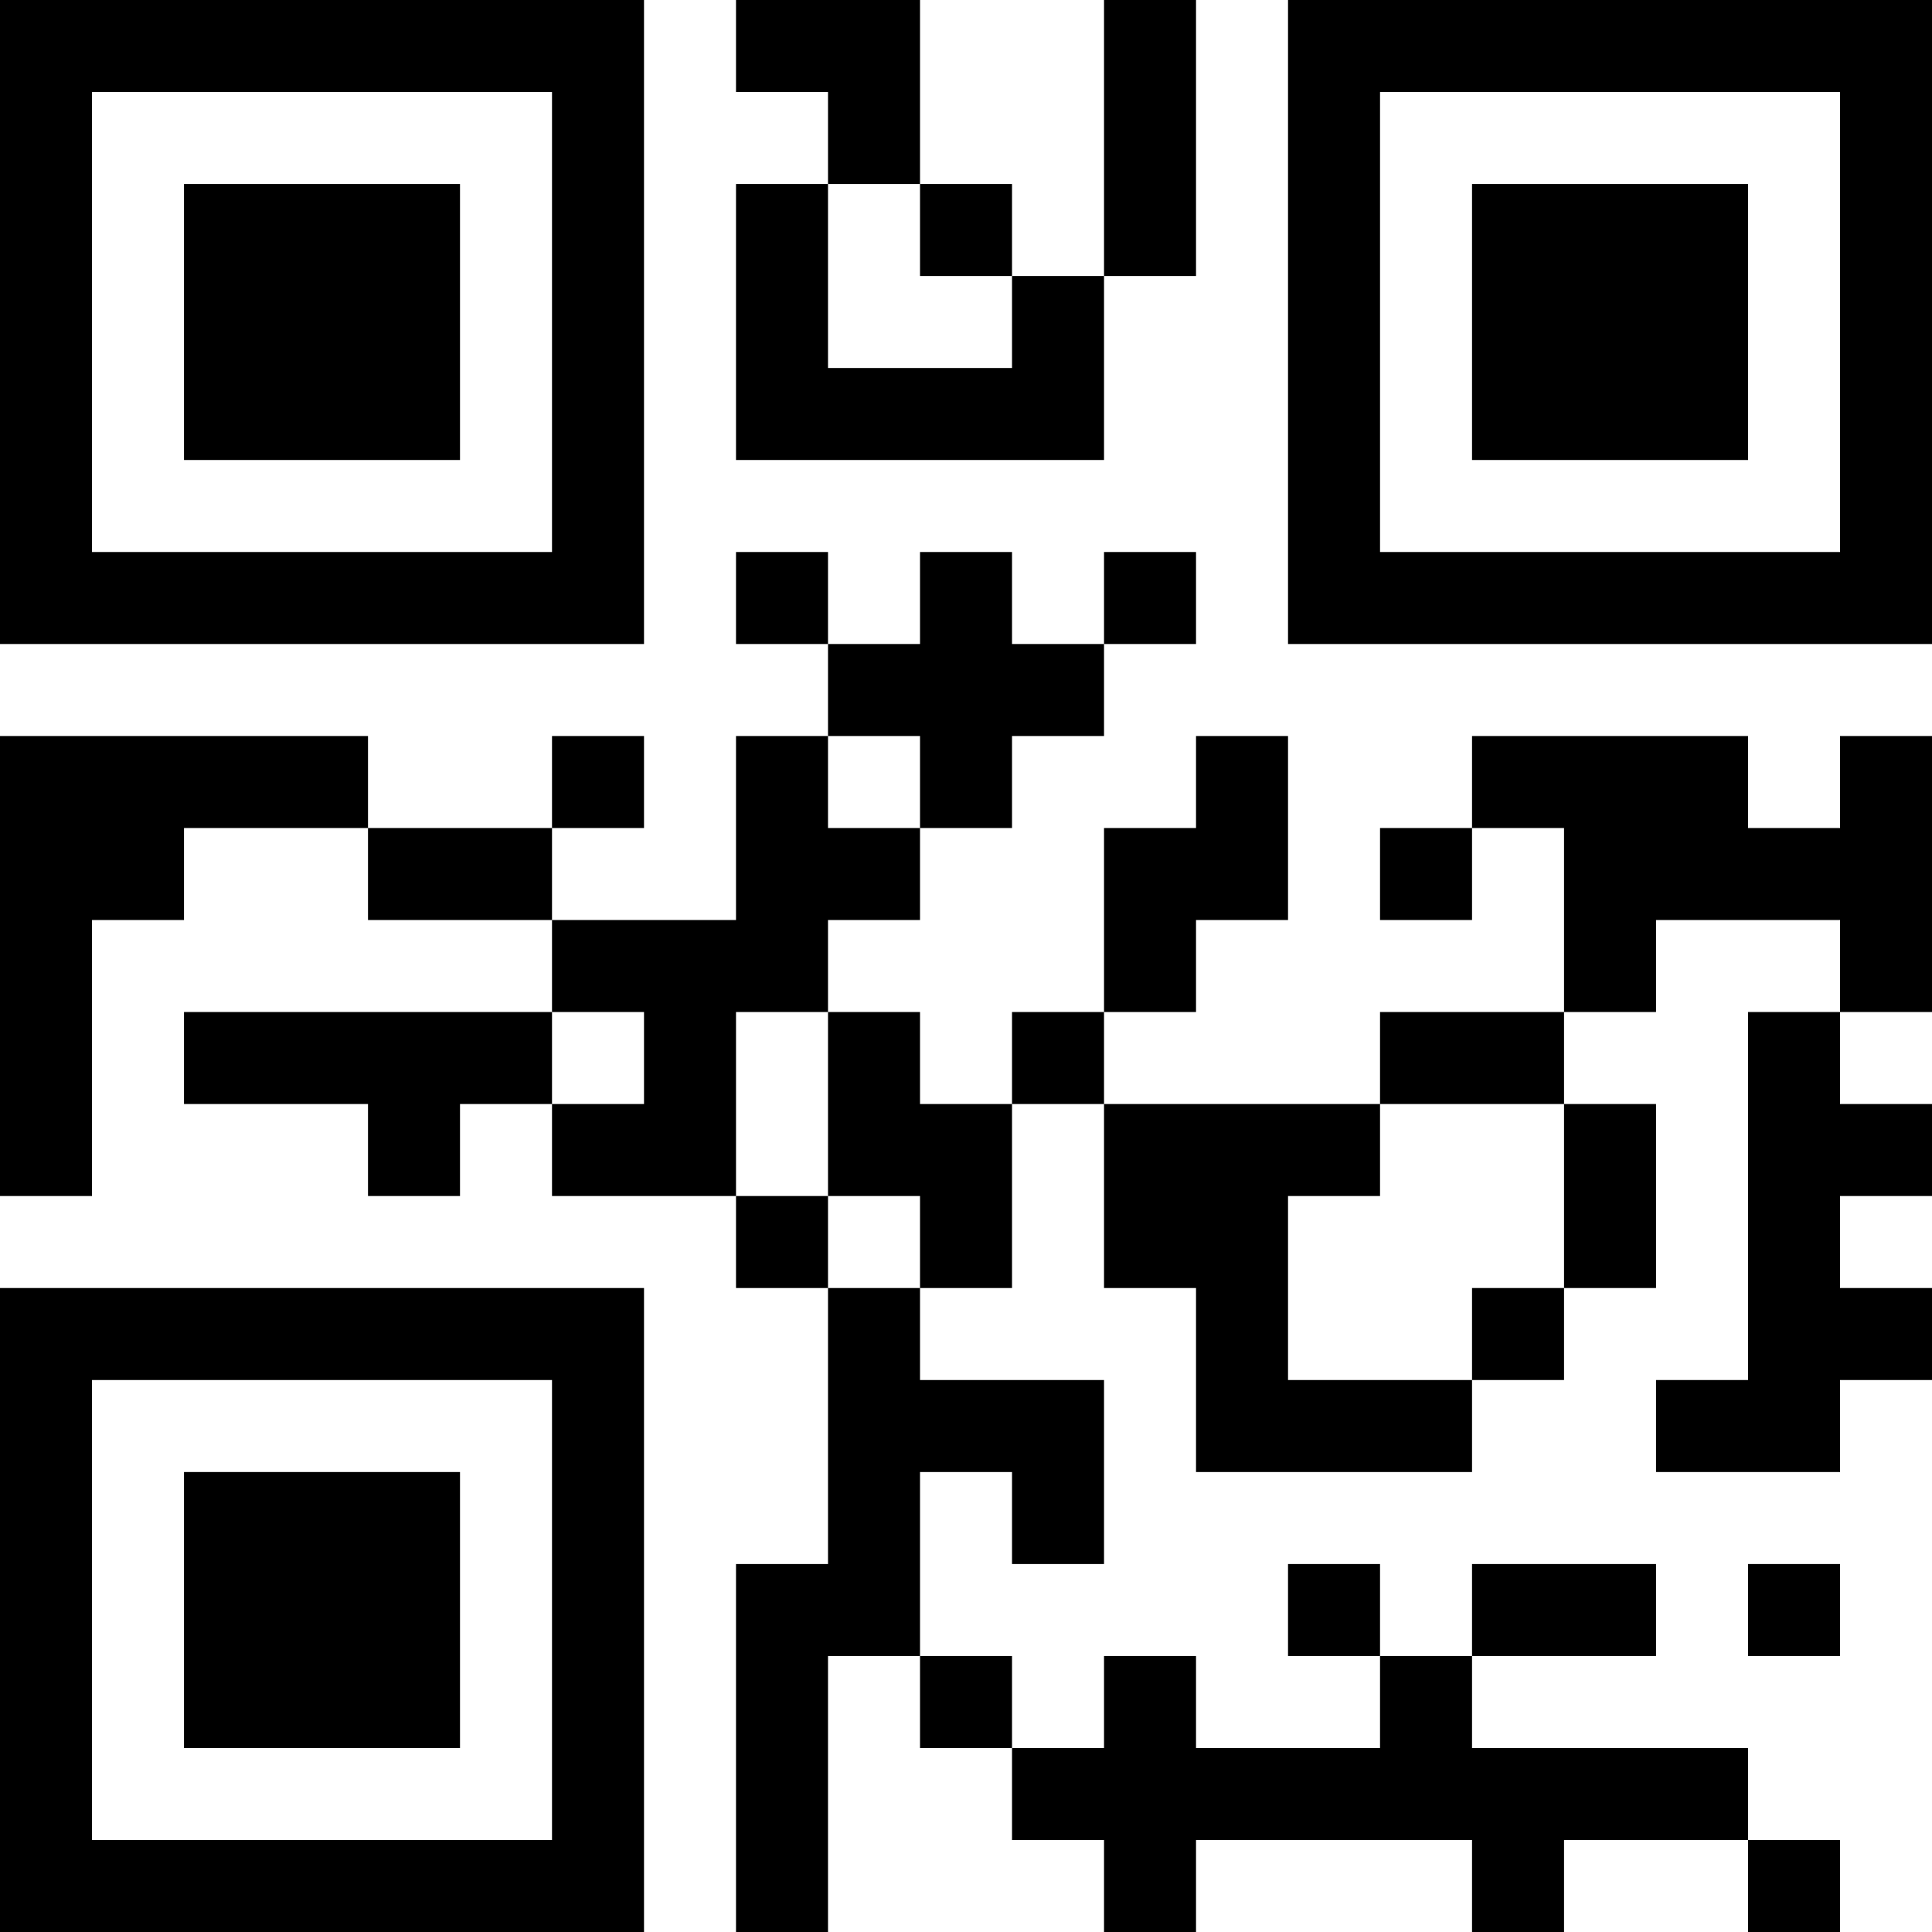
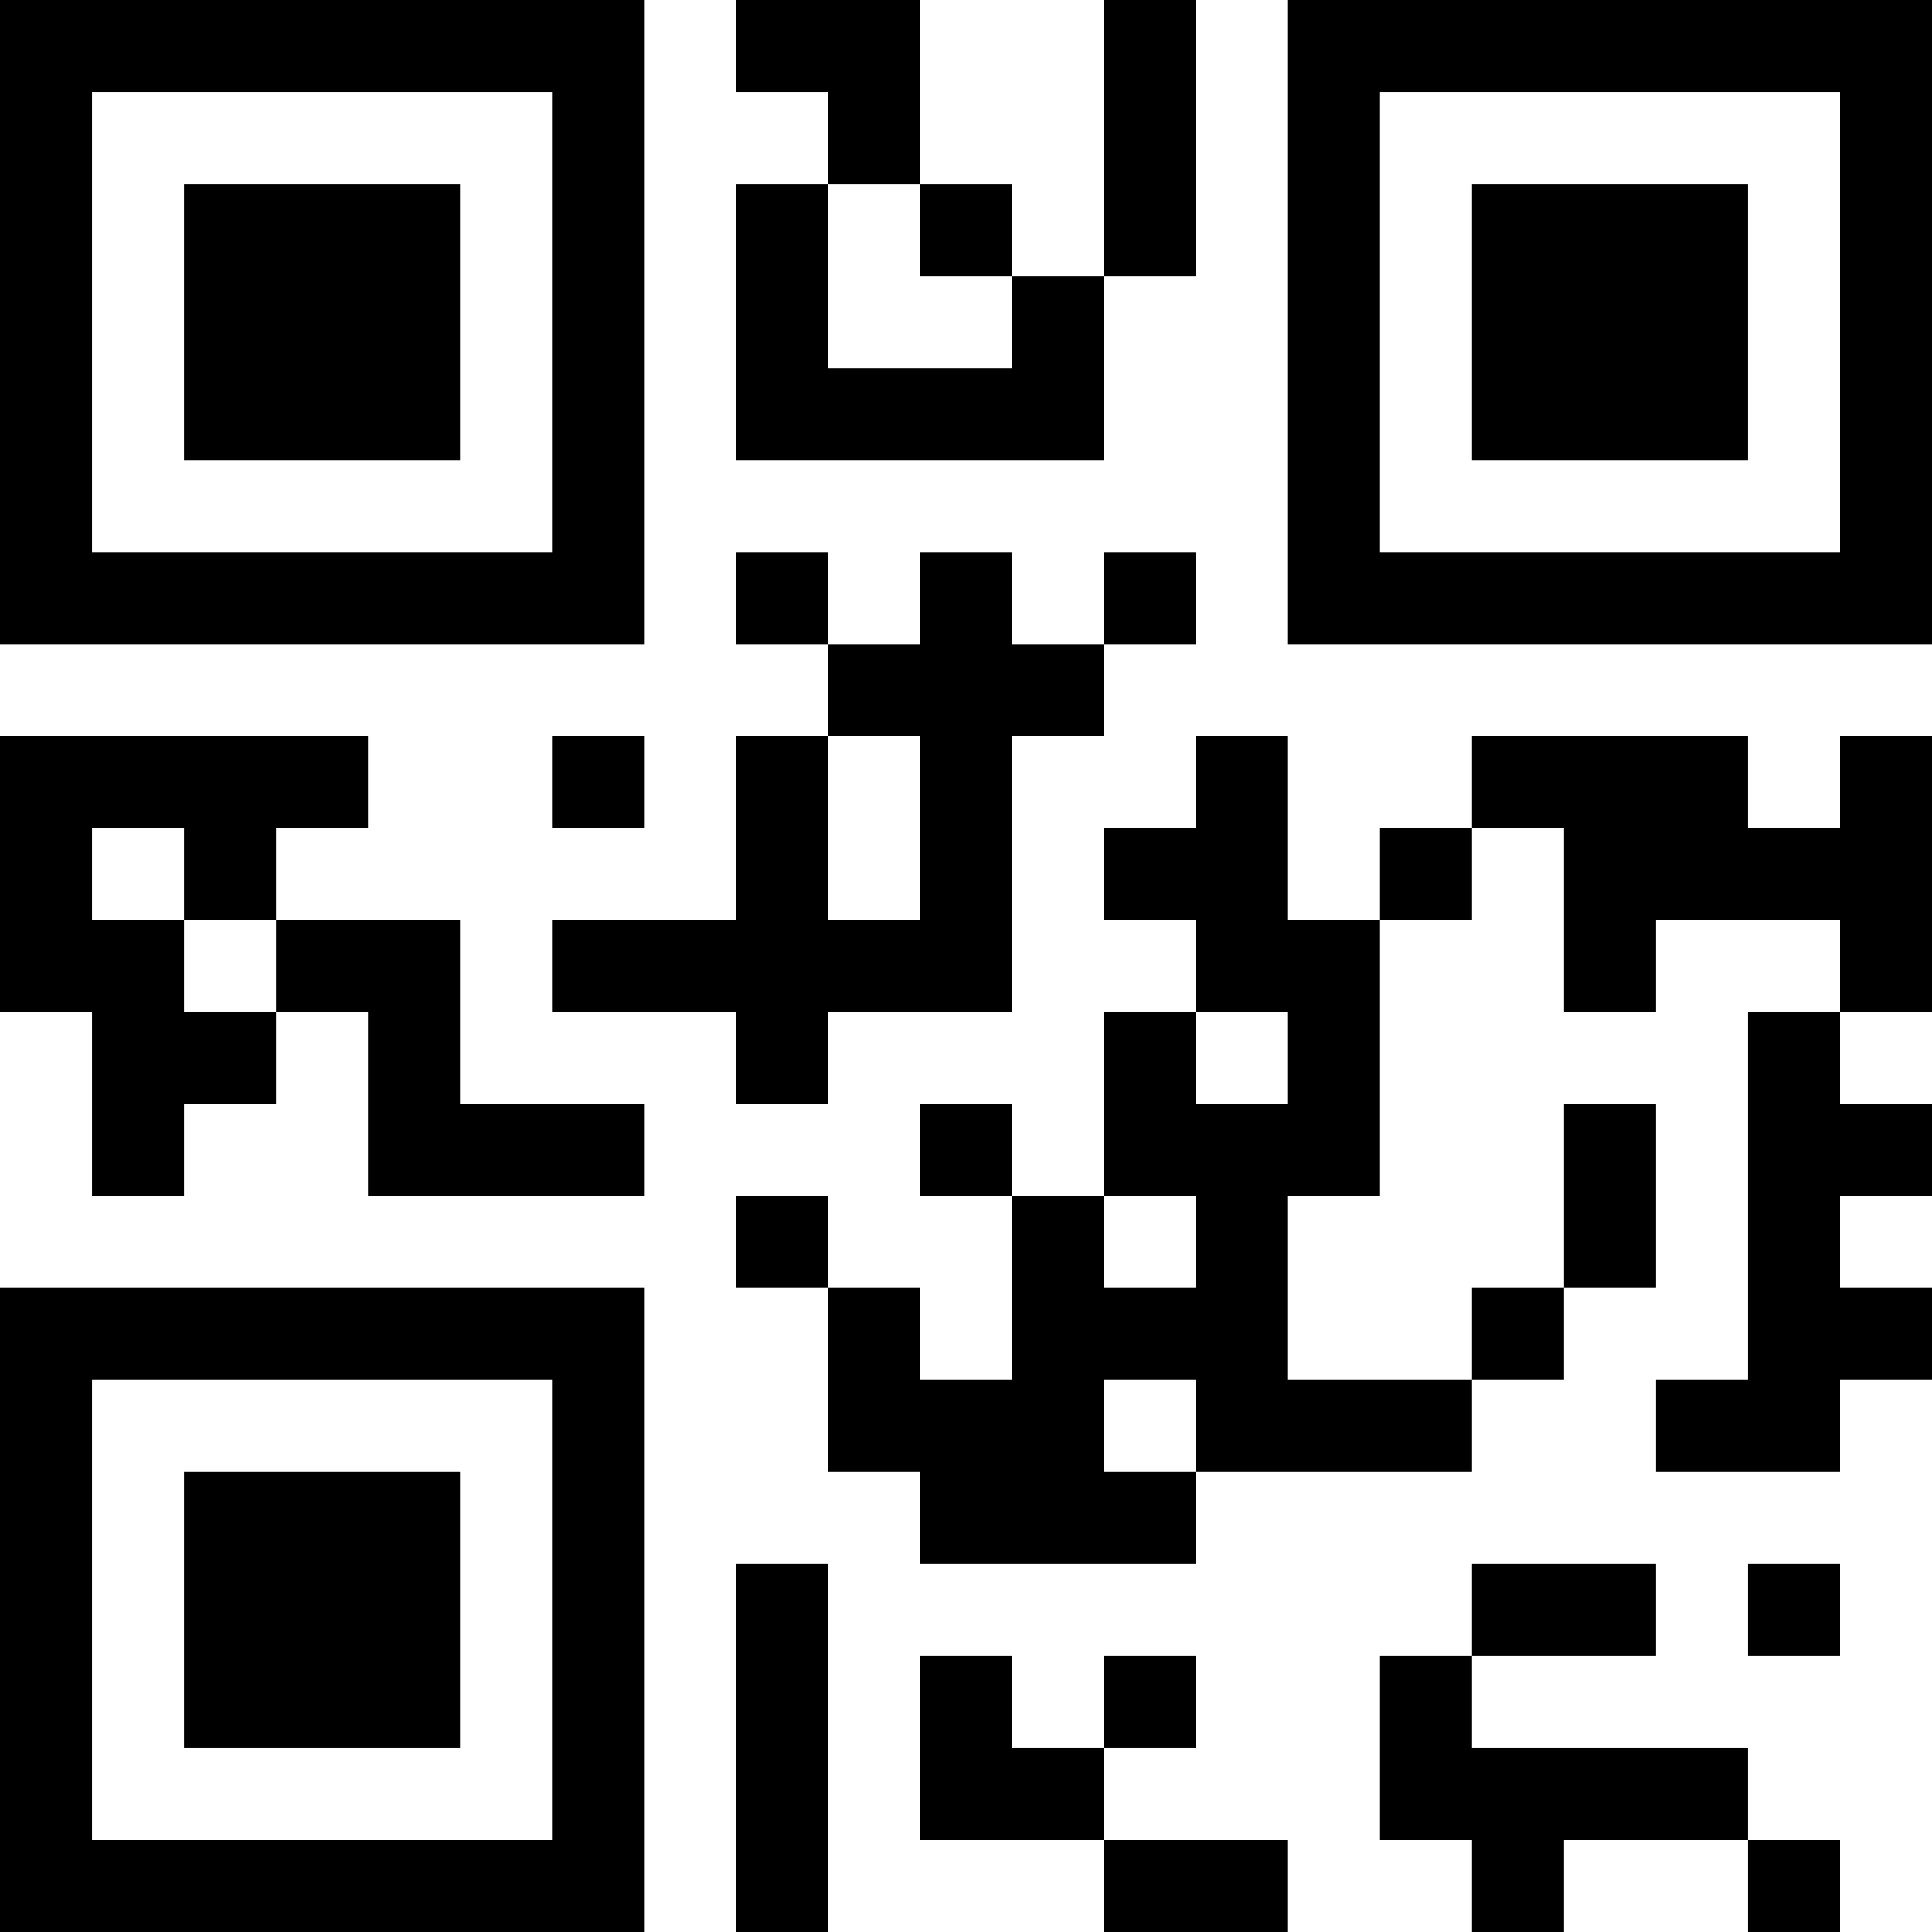
<svg xmlns="http://www.w3.org/2000/svg" version="1.1" width="200" height="200" viewBox="0 0 200 200">
  <rect x="0" y="0" width="200" height="200" fill="#ffffff" />
  <g transform="scale(9.524)">
    <g transform="translate(0,0)">
-       <path fill-rule="evenodd" d="M8 0L8 1L9 1L9 2L8 2L8 5L12 5L12 3L13 3L13 0L12 0L12 3L11 3L11 2L10 2L10 0ZM9 2L9 4L11 4L11 3L10 3L10 2ZM8 6L8 7L9 7L9 8L8 8L8 10L6 10L6 9L7 9L7 8L6 8L6 9L4 9L4 8L0 8L0 13L1 13L1 10L2 10L2 9L4 9L4 10L6 10L6 11L2 11L2 12L4 12L4 13L5 13L5 12L6 12L6 13L8 13L8 14L9 14L9 17L8 17L8 21L9 21L9 18L10 18L10 19L11 19L11 20L12 20L12 21L13 21L13 20L16 20L16 21L17 21L17 20L19 20L19 21L20 21L20 20L19 20L19 19L16 19L16 18L18 18L18 17L16 17L16 18L15 18L15 17L14 17L14 18L15 18L15 19L13 19L13 18L12 18L12 19L11 19L11 18L10 18L10 16L11 16L11 17L12 17L12 15L10 15L10 14L11 14L11 12L12 12L12 14L13 14L13 16L16 16L16 15L17 15L17 14L18 14L18 12L17 12L17 11L18 11L18 10L20 10L20 11L19 11L19 15L18 15L18 16L20 16L20 15L21 15L21 14L20 14L20 13L21 13L21 12L20 12L20 11L21 11L21 8L20 8L20 9L19 9L19 8L16 8L16 9L15 9L15 10L16 10L16 9L17 9L17 11L15 11L15 12L12 12L12 11L13 11L13 10L14 10L14 8L13 8L13 9L12 9L12 11L11 11L11 12L10 12L10 11L9 11L9 10L10 10L10 9L11 9L11 8L12 8L12 7L13 7L13 6L12 6L12 7L11 7L11 6L10 6L10 7L9 7L9 6ZM9 8L9 9L10 9L10 8ZM6 11L6 12L7 12L7 11ZM8 11L8 13L9 13L9 14L10 14L10 13L9 13L9 11ZM15 12L15 13L14 13L14 15L16 15L16 14L17 14L17 12ZM19 17L19 18L20 18L20 17ZM0 0L0 7L7 7L7 0ZM1 1L1 6L6 6L6 1ZM2 2L2 5L5 5L5 2ZM14 0L14 7L21 7L21 0ZM15 1L15 6L20 6L20 1ZM16 2L16 5L19 5L19 2ZM0 14L0 21L7 21L7 14ZM1 15L1 20L6 20L6 15ZM2 16L2 19L5 19L5 16Z" fill="#000000" />
+       <path fill-rule="evenodd" d="M8 0L8 1L9 1L9 2L8 2L8 5L12 5L12 3L13 3L13 0L12 0L12 3L11 3L11 2L10 2L10 0ZM9 2L9 4L11 4L11 3L10 3L10 2ZM8 6L8 7L9 7L9 8L8 8L8 10L6 10L6 11L8 11L8 12L9 12L9 11L11 11L11 8L12 8L12 7L13 7L13 6L12 6L12 7L11 7L11 6L10 6L10 7L9 7L9 6ZM0 8L0 11L1 11L1 13L2 13L2 12L3 12L3 11L4 11L4 13L7 13L7 12L5 12L5 10L3 10L3 9L4 9L4 8ZM6 8L6 9L7 9L7 8ZM9 8L9 10L10 10L10 8ZM13 8L13 9L12 9L12 10L13 10L13 11L12 11L12 13L11 13L11 12L10 12L10 13L11 13L11 15L10 15L10 14L9 14L9 13L8 13L8 14L9 14L9 16L10 16L10 17L13 17L13 16L16 16L16 15L17 15L17 14L18 14L18 12L17 12L17 14L16 14L16 15L14 15L14 13L15 13L15 10L16 10L16 9L17 9L17 11L18 11L18 10L20 10L20 11L19 11L19 15L18 15L18 16L20 16L20 15L21 15L21 14L20 14L20 13L21 13L21 12L20 12L20 11L21 11L21 8L20 8L20 9L19 9L19 8L16 8L16 9L15 9L15 10L14 10L14 8ZM1 9L1 10L2 10L2 11L3 11L3 10L2 10L2 9ZM13 11L13 12L14 12L14 11ZM12 13L12 14L13 14L13 13ZM12 15L12 16L13 16L13 15ZM8 17L8 21L9 21L9 17ZM16 17L16 18L15 18L15 20L16 20L16 21L17 21L17 20L19 20L19 21L20 21L20 20L19 20L19 19L16 19L16 18L18 18L18 17ZM19 17L19 18L20 18L20 17ZM10 18L10 20L12 20L12 21L14 21L14 20L12 20L12 19L13 19L13 18L12 18L12 19L11 19L11 18ZM0 0L0 7L7 7L7 0ZM1 1L1 6L6 6L6 1ZM2 2L2 5L5 5L5 2ZM14 0L14 7L21 7L21 0ZM15 1L15 6L20 6L20 1ZM16 2L16 5L19 5L19 2ZM0 14L0 21L7 21L7 14ZM1 15L1 20L6 20L6 15ZM2 16L2 19L5 19L5 16Z" fill="#000000" />
    </g>
  </g>
</svg>
